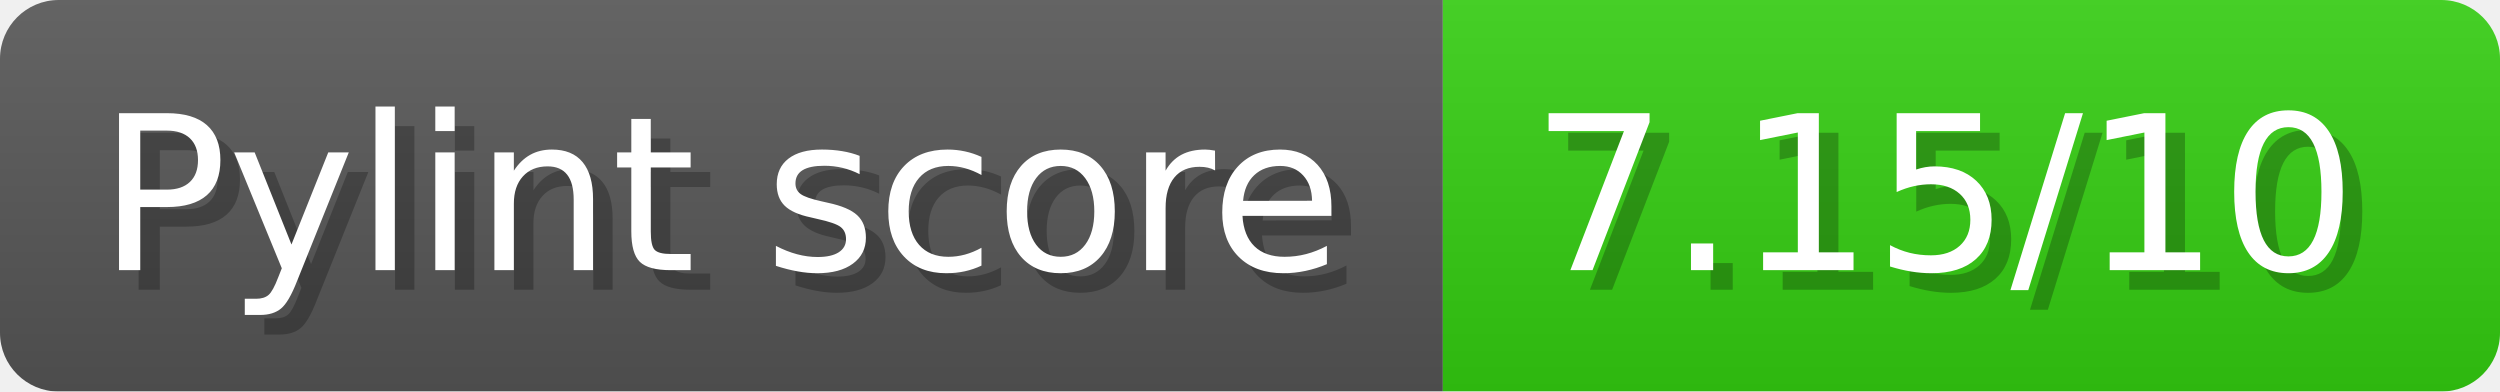
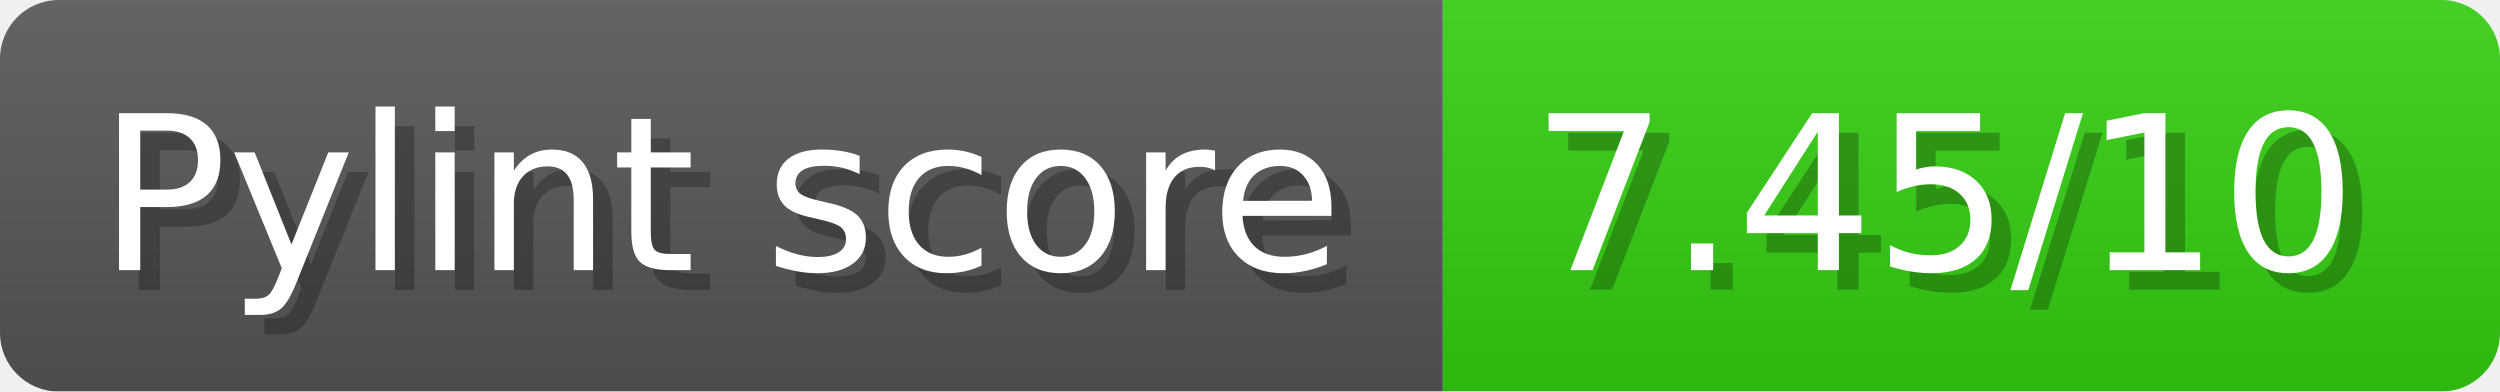
- <svg xmlns="http://www.w3.org/2000/svg" width="127.7" height="20" viewBox="0 0 1277 200" role="img" aria-label="Pylint score: 7.15/10">
+ <svg xmlns="http://www.w3.org/2000/svg" width="127.7" height="20" viewBox="0 0 1277 200" role="img" aria-label="Pylint score: 7.45/10">
  <linearGradient id="a" x2="0" y2="100%">
    <stop offset="0" stop-opacity=".1" stop-color="#EEE" />
    <stop offset="1" stop-opacity=".1" />
  </linearGradient>
  <mask id="m">
    <rect width="1277" height="200" rx="30" fill="#FFF" />
  </mask>
  <g mask="url(#m)">
    <rect width="737" height="200" fill="#555" />
    <rect width="540" height="200" fill="#3C1" x="737" />
    <rect width="1277" height="200" fill="url(#a)" />
  </g>
  <g aria-hidden="true" fill="#fff" text-anchor="start" font-family="Verdana,DejaVu Sans,sans-serif" font-size="110">
    <text x="60" y="148" textLength="637" fill="#000" opacity="0.25">Pylint score</text>
    <text x="50" y="138" textLength="637">Pylint score</text>
-     <text x="792" y="148" textLength="440" fill="#000" opacity="0.25">7.15/10</text>
-     <text x="782" y="138" textLength="440">7.15/10</text>
+     <text x="792" y="148" textLength="440" fill="#000" opacity="0.25">7.45/10</text>
+     <text x="782" y="138" textLength="440">7.45/10</text>
  </g>
</svg>
